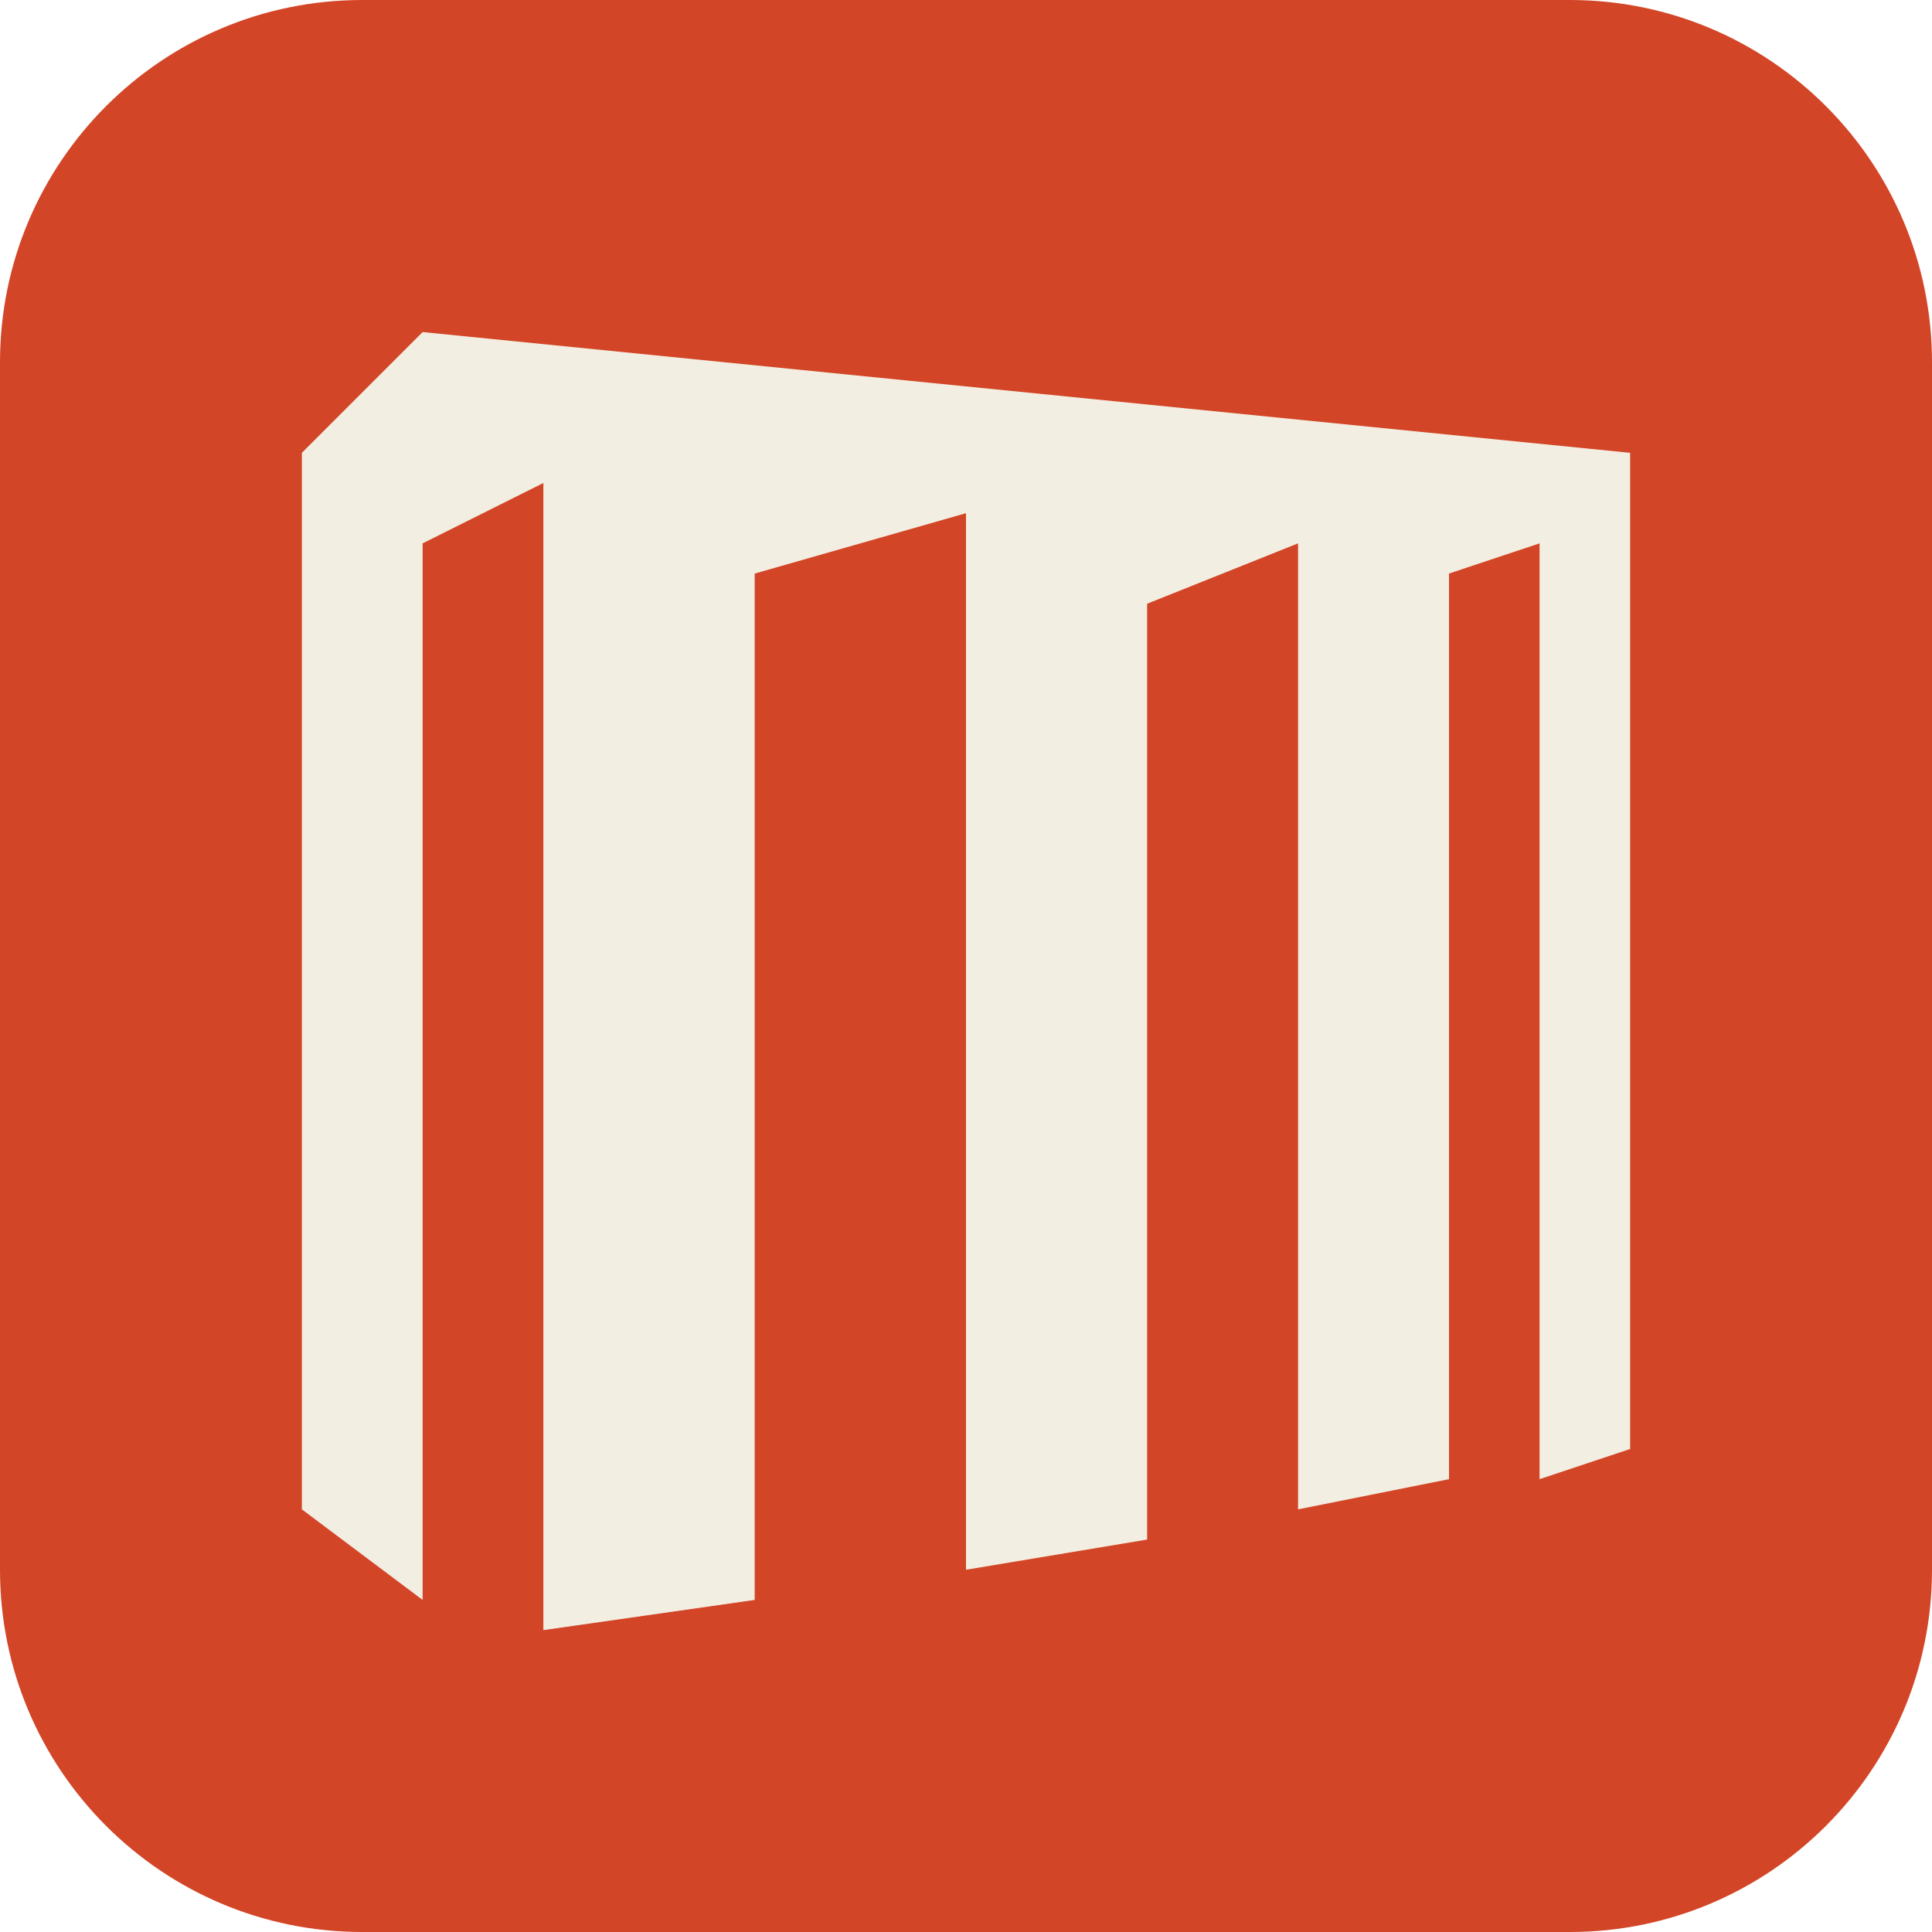
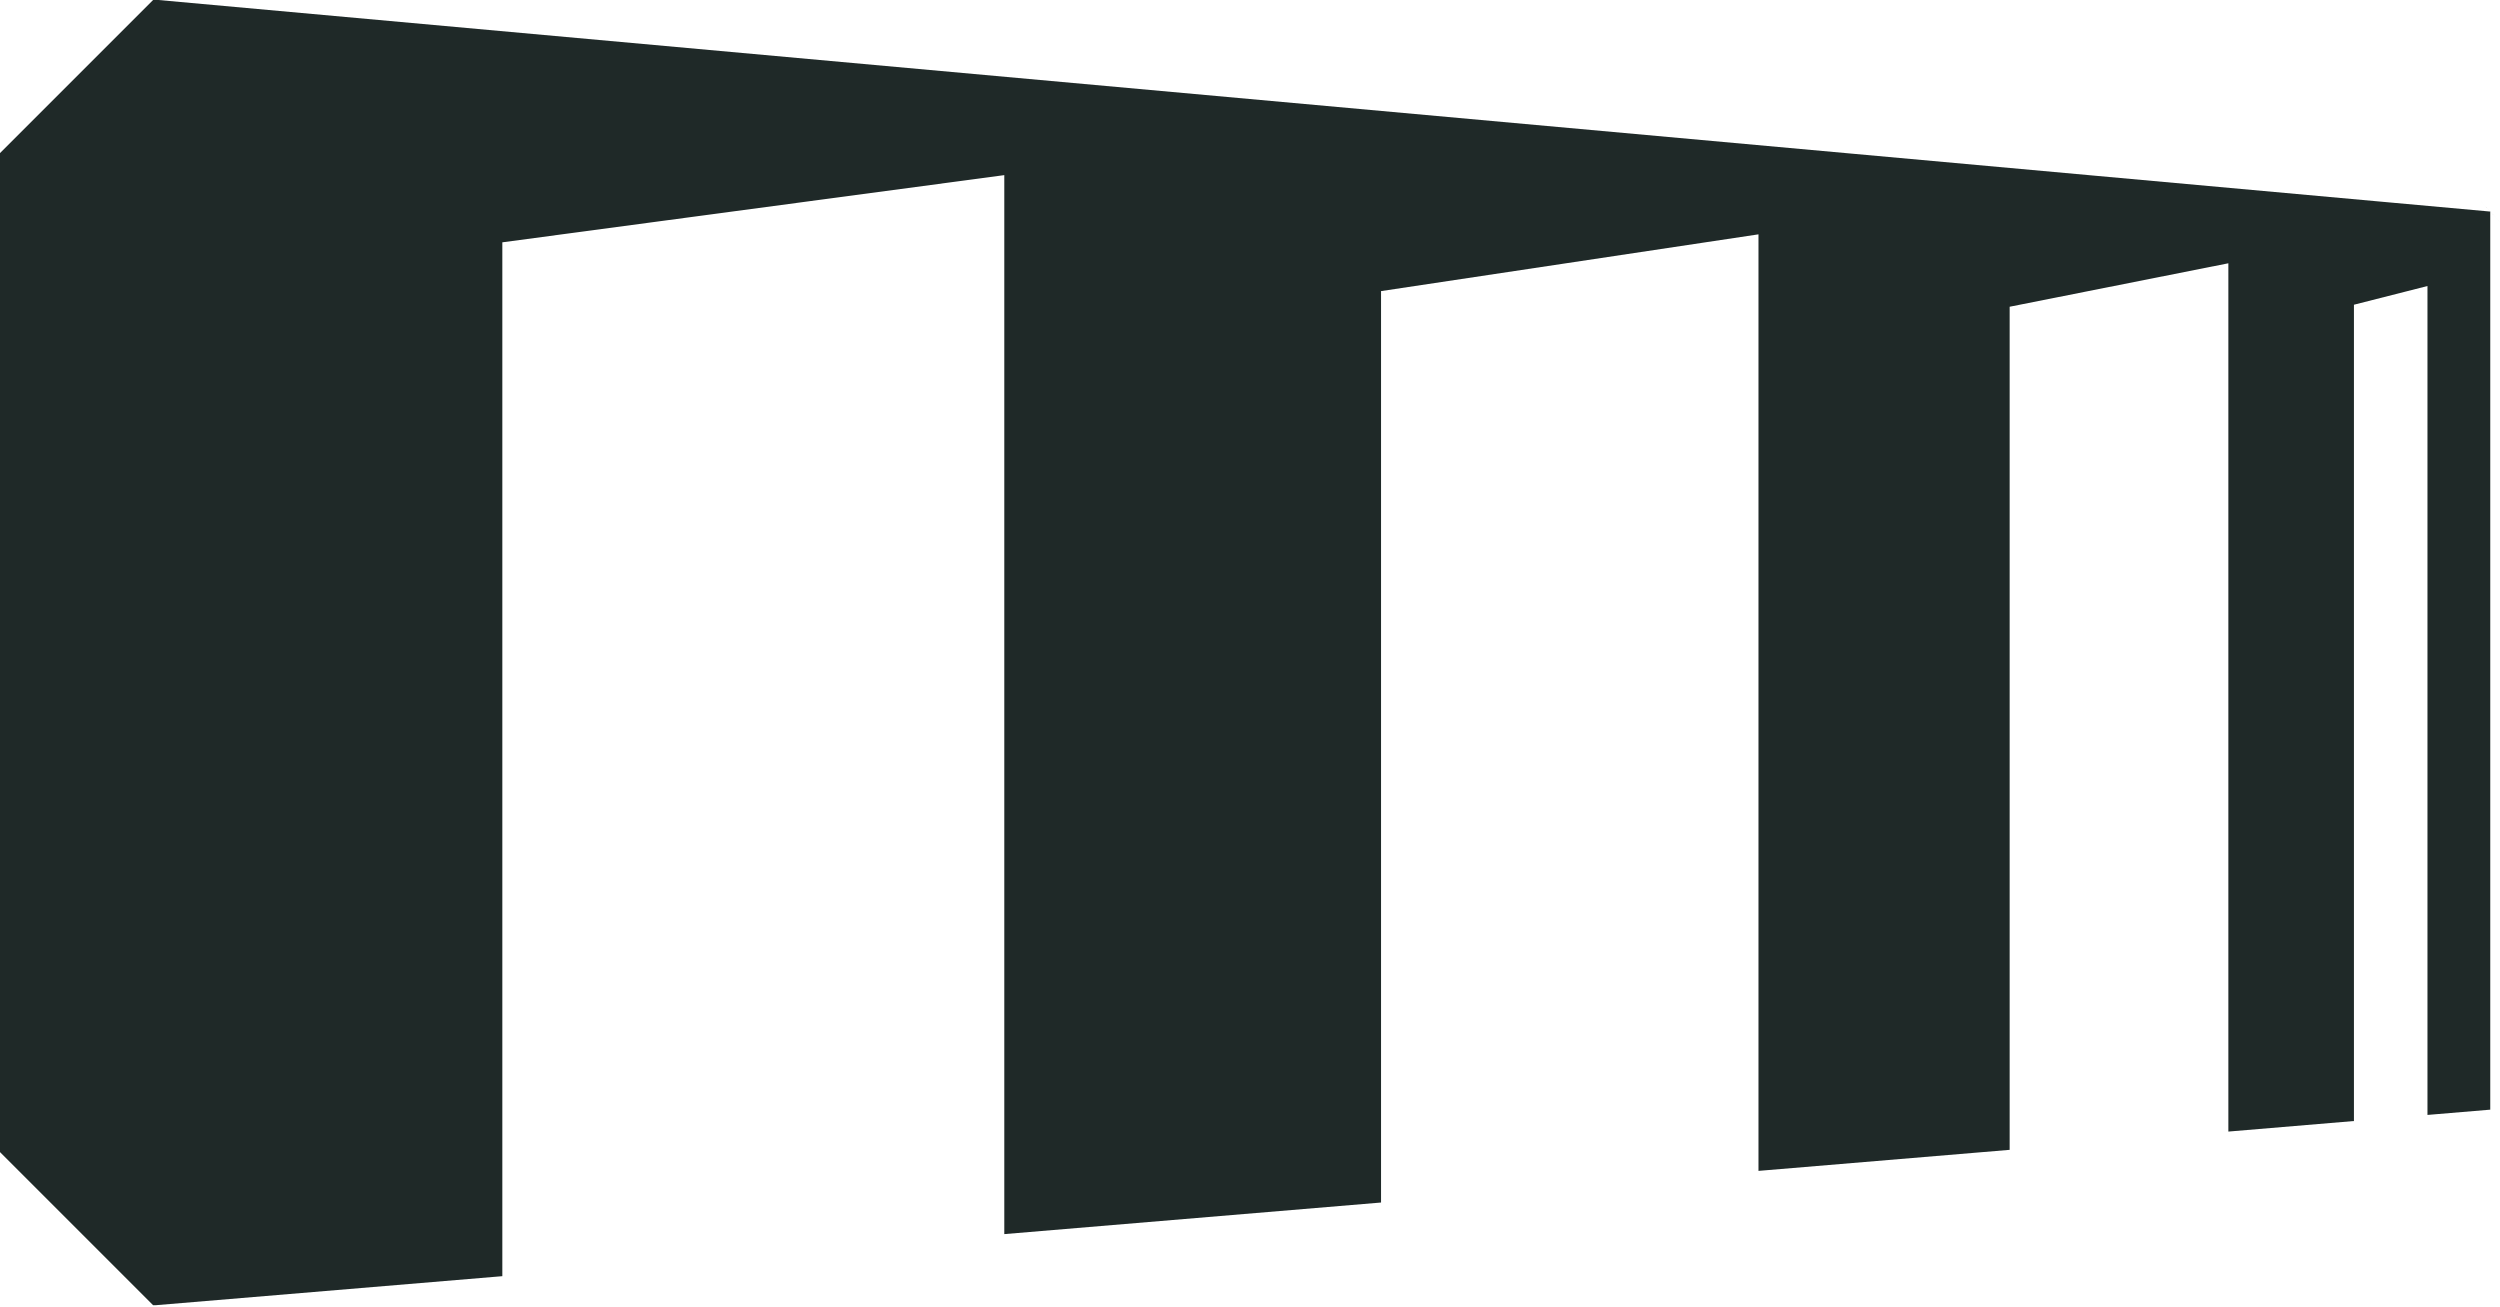
- <svg xmlns="http://www.w3.org/2000/svg" viewBox="0 0 64 64">
-   <rect width="64" height="64" rx="12" fill="#d34527" />
-   <path fill="#f3eee2" d="M10 15 14 11 54 15V48L51 49V18L48 19V49L43 50V18L38 20V51L32 52V17L25 19V53L18 54V16L14 18V53L10 50Z" />
+ <svg xmlns="http://www.w3.org/2000/svg" width="329" height="172" viewBox="0 0 329 172" fill="none">
+   <path d="M66.107 167.945V31.889L132.165 23.047V162.409L181.745 158.252V38.309L231.416 30.839V154.088L264.47 151.319V40.367L293.252 34.648V148.915L309.778 147.526V40.102L319.455 37.64V146.725L327.718 146.031V27.842C332.156 32.66 323.289 23.024 327.718 27.842L20.84 0H20.146L0 20.146V151.617C7.867 159.484 12.279 163.896 20.146 171.763H20.518L66.107 167.945Z" fill="#1F2928" />
</svg>
